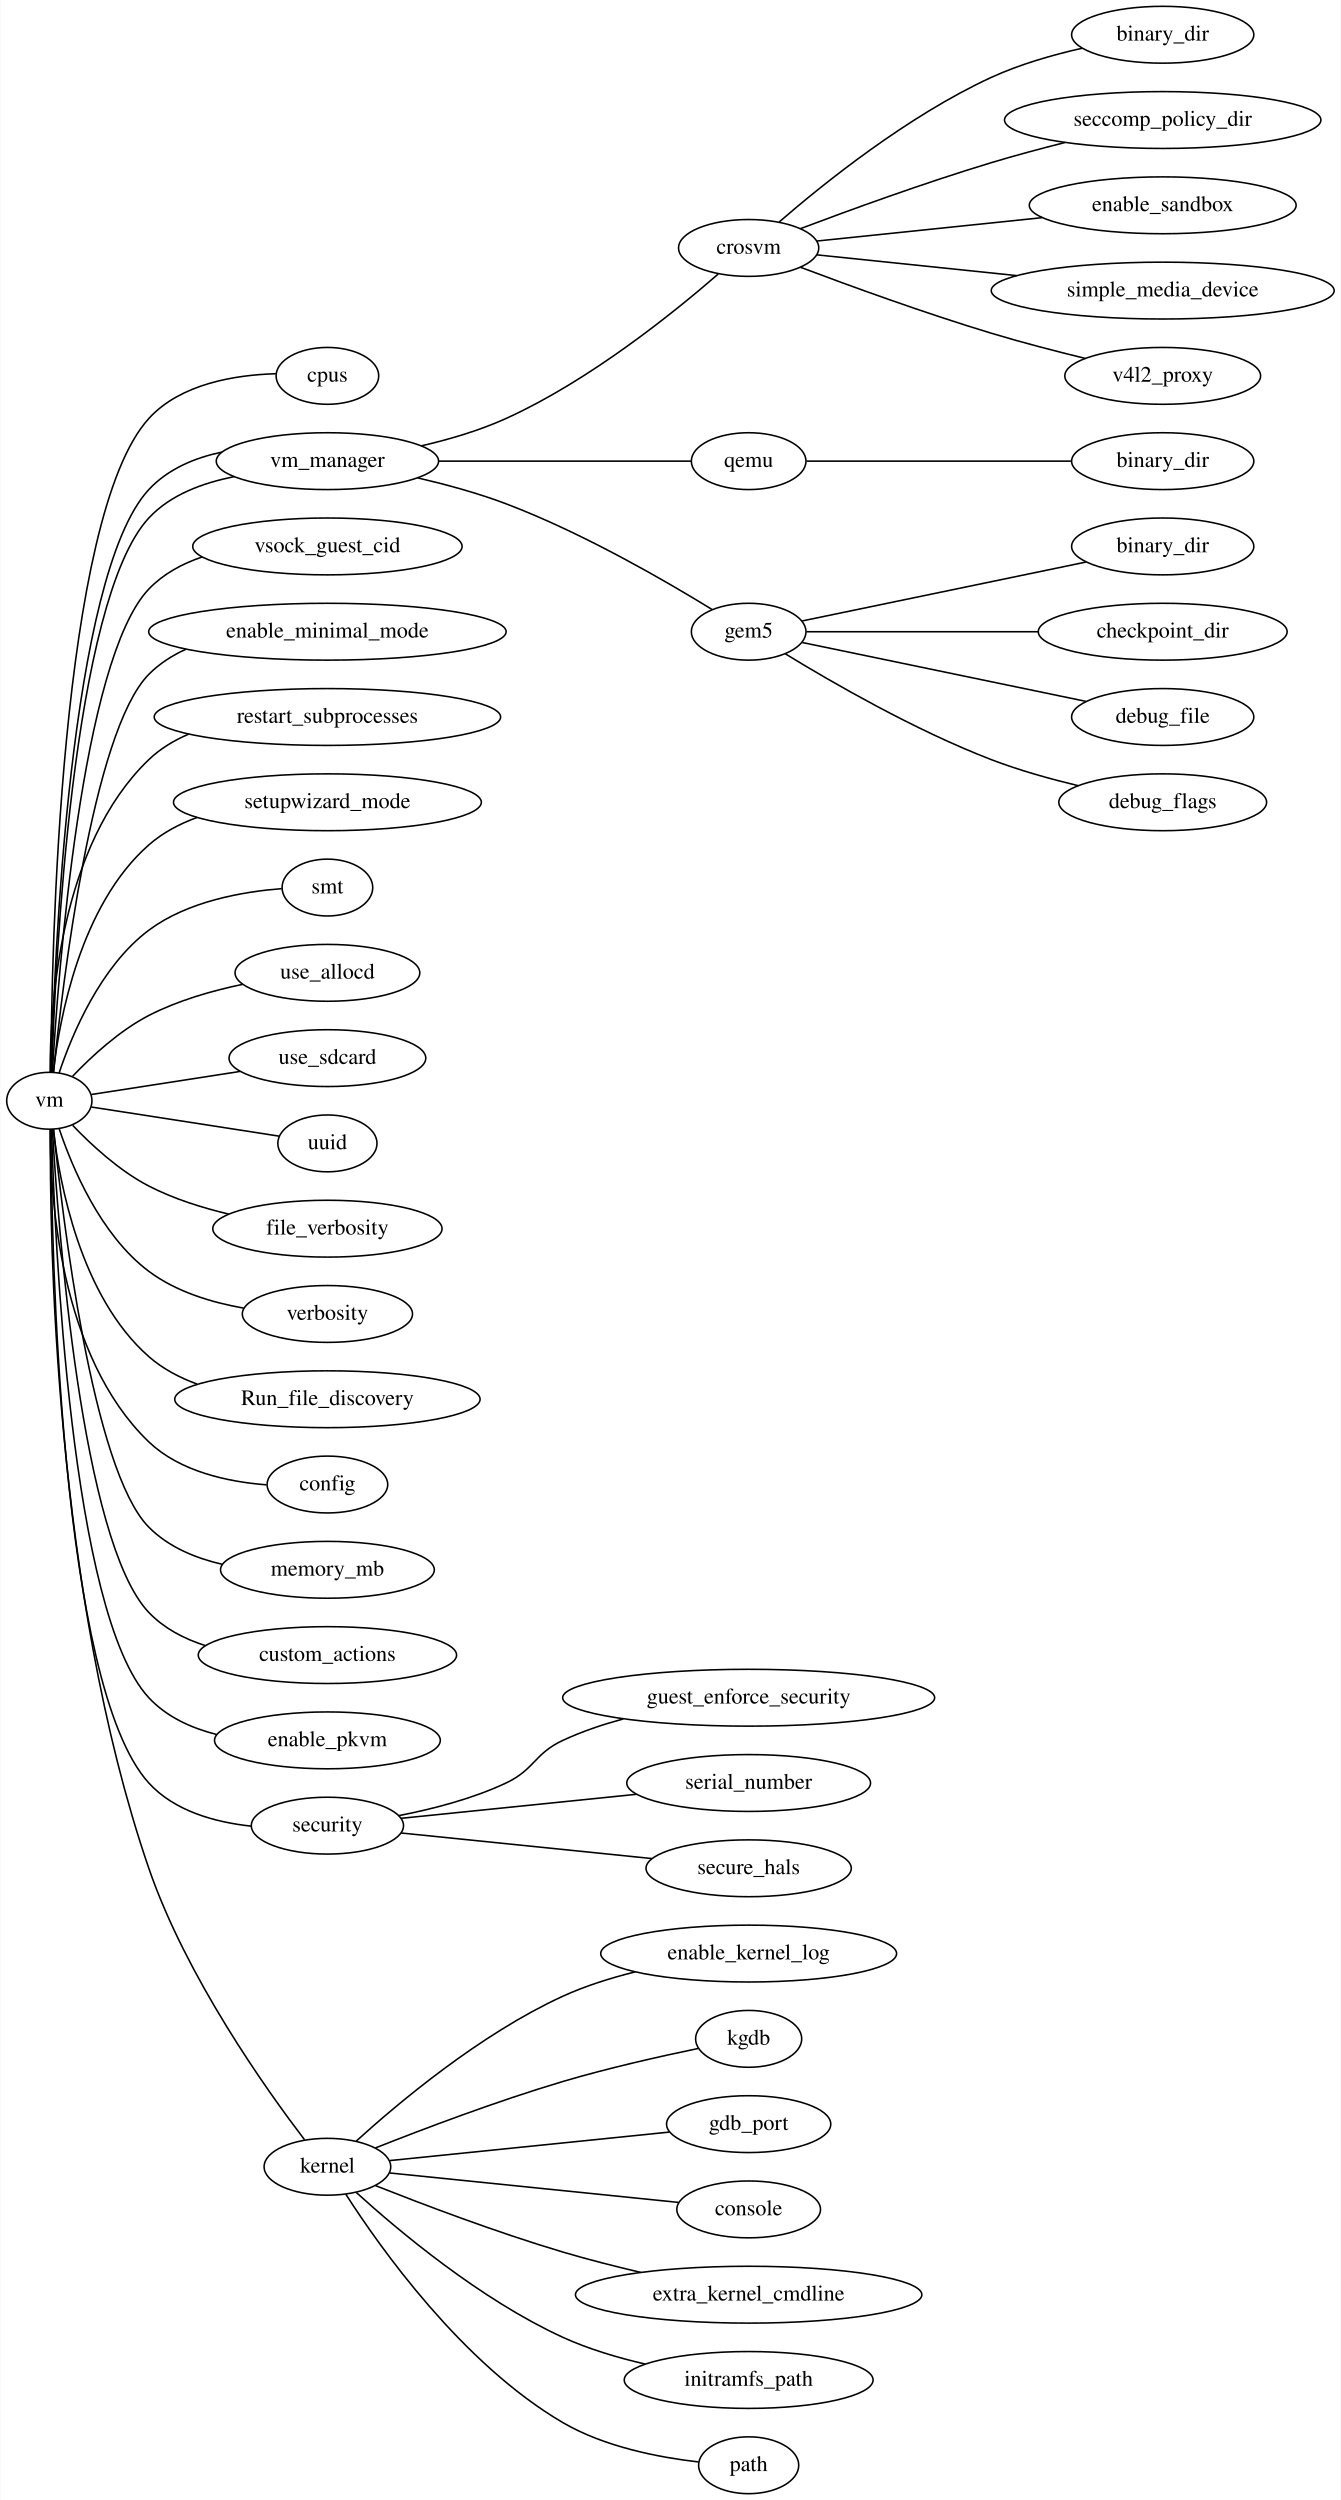
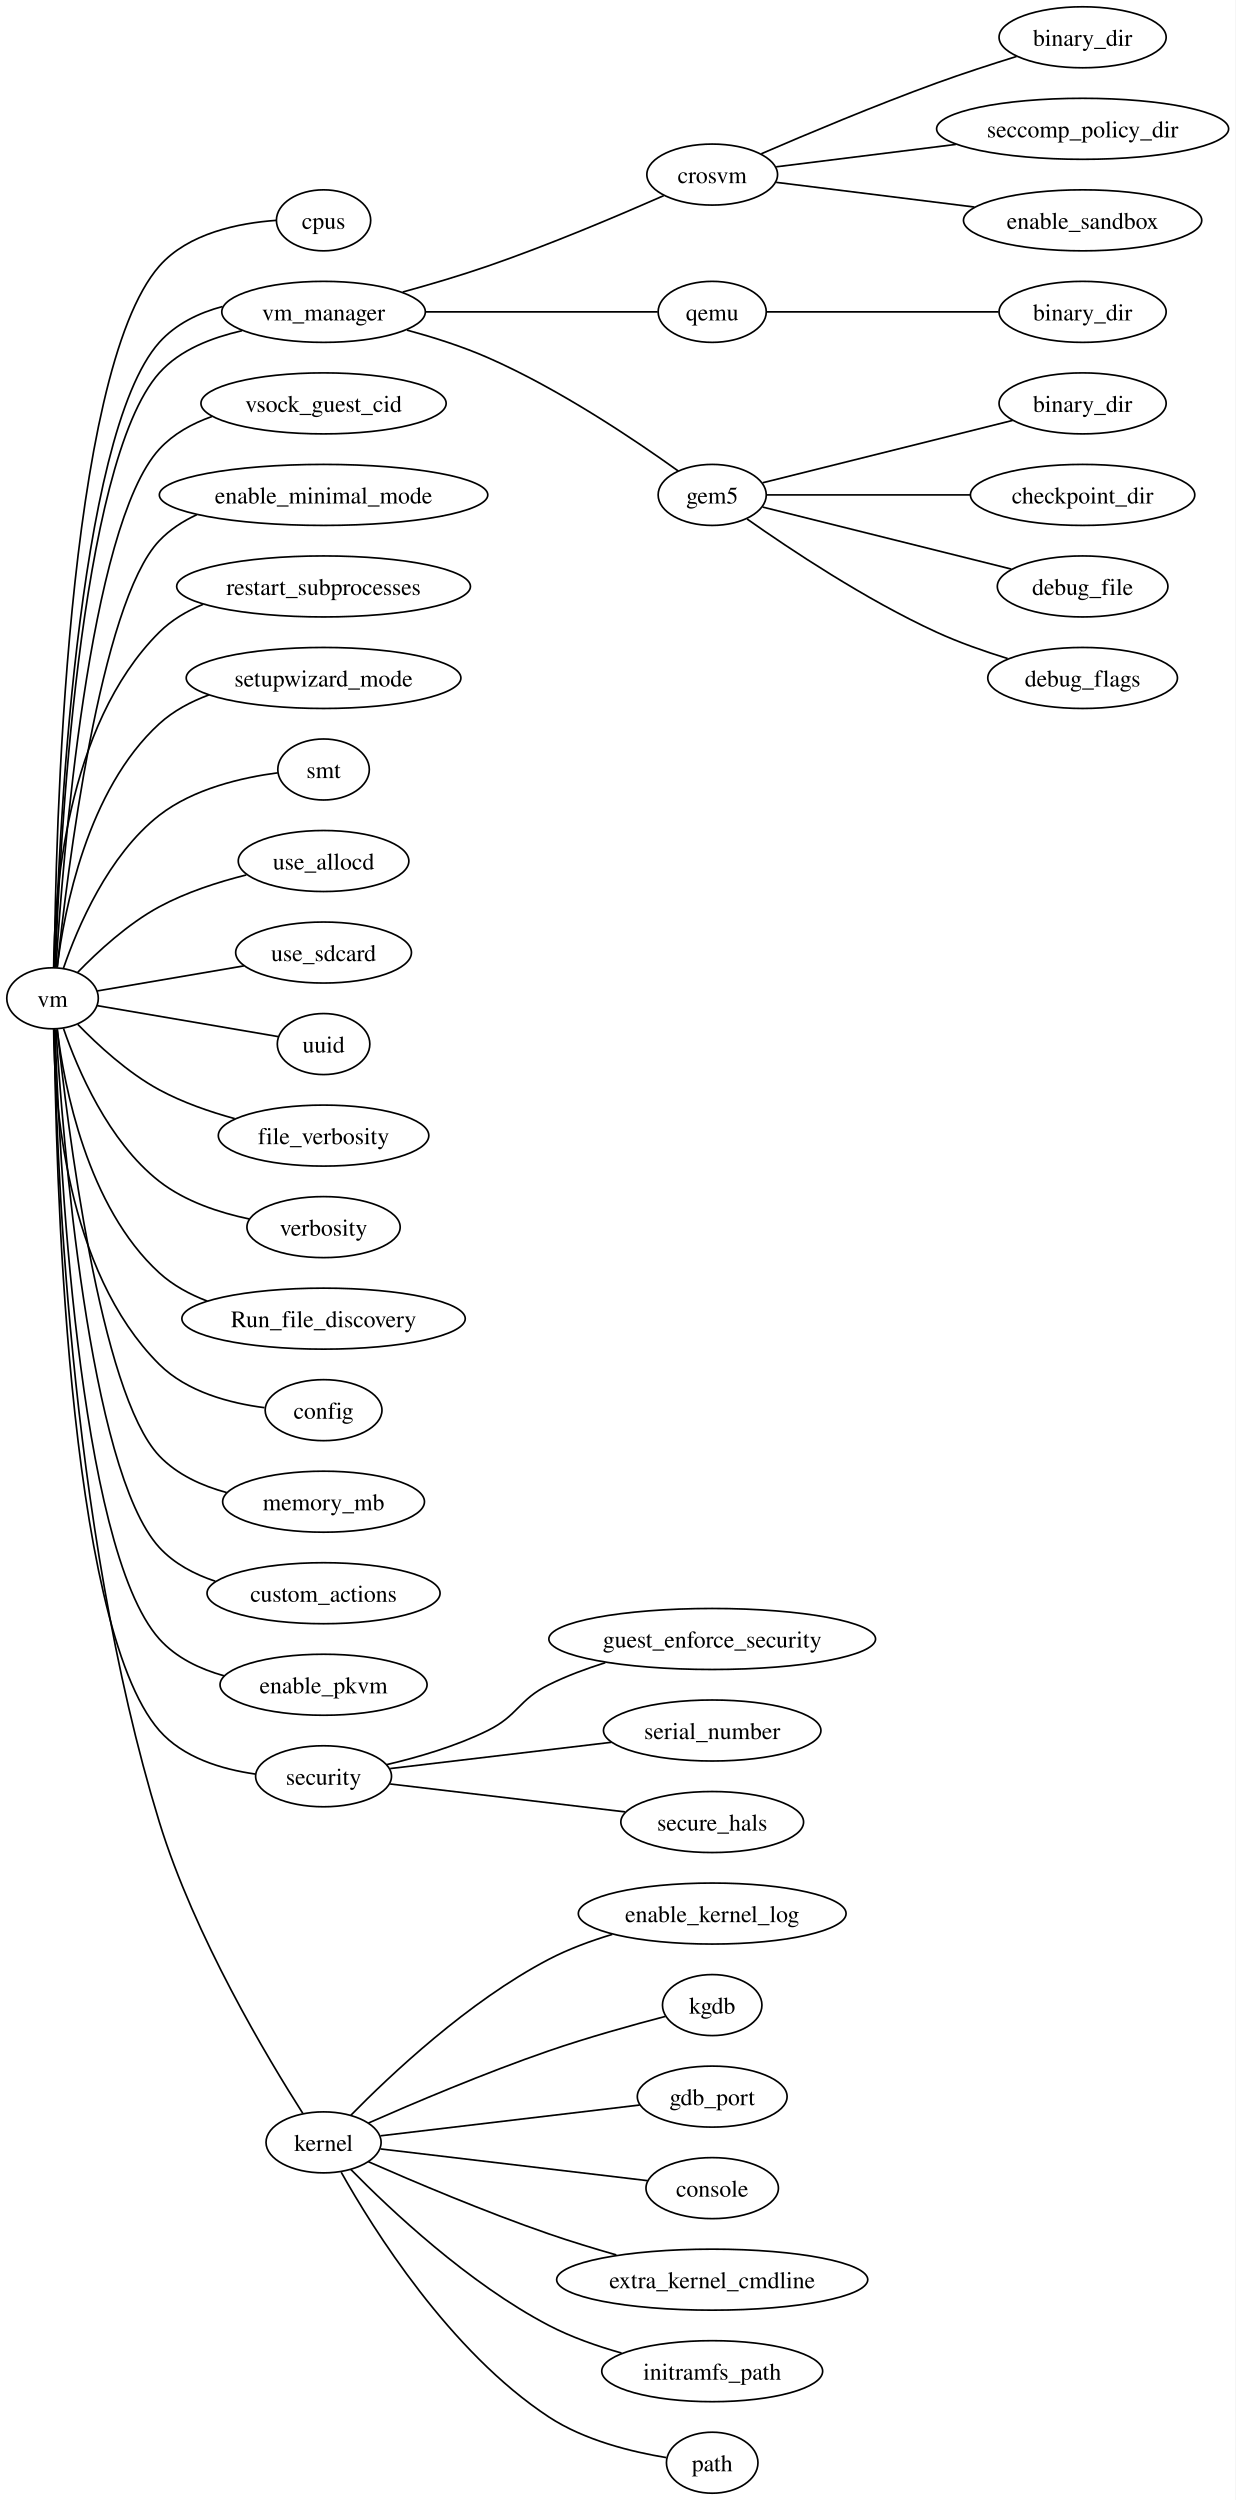
- <svg xmlns="http://www.w3.org/2000/svg" width="849pt" height="1583pt" viewBox="0.00 0.00 848.54 1583.00">
-   <g id="graph0" class="graph" transform="scale(1 1) rotate(0) translate(4 1579)">
-     <polygon fill="white" stroke="transparent" points="-4,4 -4,-1579 844.54,-1579 844.54,4 -4,4" />
+ <svg xmlns="http://www.w3.org/2000/svg" width="729pt" height="1475pt" viewBox="0.00 0.00 729.00 1475.00">
+   <g id="graph0" class="graph" transform="scale(1 1) rotate(0) translate(4 1471)">
+     <polygon fill="white" stroke="none" points="-4,4 -4,-1471 724.89,-1471 724.89,4 -4,4" />
    <g id="node1" class="node">
      <ellipse fill="none" stroke="black" cx="27" cy="-882" rx="27" ry="18" />
-       <text text-anchor="middle" x="27" y="-878.3" font-family="Times,serif" font-size="14.00">vm</text>
+       <text xml:space="preserve" text-anchor="middle" x="27" y="-876.95" font-family="Times,serif" font-size="14.00">vm</text>
    </g>
    <g id="node2" class="node">
-       <ellipse fill="none" stroke="black" cx="203.09" cy="-1341" rx="32.49" ry="18" />
-       <text text-anchor="middle" x="203.09" y="-1337.3" font-family="Times,serif" font-size="14.00">cpus</text>
+       <ellipse fill="none" stroke="black" cx="186.9" cy="-1341" rx="27.81" ry="18" />
+       <text xml:space="preserve" text-anchor="middle" x="186.9" y="-1335.95" font-family="Times,serif" font-size="14.00">cpus</text>
    </g>
    <g id="edge1" class="edge">
-       <path fill="none" stroke="black" d="M28,-900.04C28.36,-973.87 33.51,-1251.95 90,-1314 110.14,-1336.13 144.99,-1341.62 170.49,-1342.36" />
+       <path fill="none" stroke="black" d="M28.07,-900.49C28.71,-974.83 34.83,-1251.03 90,-1314 107.1,-1333.52 137.08,-1339.43 158.99,-1340.98" />
    </g>
    <g id="node3" class="node">
-       <ellipse fill="none" stroke="black" cx="203.09" cy="-1287" rx="70.39" ry="18" />
-       <text text-anchor="middle" x="203.09" y="-1283.3" font-family="Times,serif" font-size="14.00">vm_manager</text>
+       <ellipse fill="none" stroke="black" cx="186.9" cy="-1287" rx="60.05" ry="18" />
+       <text xml:space="preserve" text-anchor="middle" x="186.9" y="-1281.95" font-family="Times,serif" font-size="14.00">vm_manager</text>
    </g>
    <g id="edge2" class="edge">
-       <path fill="none" stroke="black" d="M28.52,-900.28C30.69,-967.6 41.35,-1198.62 90,-1251 103.83,-1265.89 124.31,-1273.21 144,-1277.19" />
+       <path fill="none" stroke="black" d="M28.6,-900.21C31.01,-967.31 42.35,-1197.7 90,-1251 102.33,-1264.8 121.11,-1271.78 138.79,-1275.89" />
    </g>
    <g id="edge18" class="edge">
-       <path fill="none" stroke="black" d="M28.32,-900.03C29.99,-969.27 39.65,-1214.79 90,-1269 102.06,-1281.98 119.17,-1289.21 136.41,-1292.75" />
+       <path fill="none" stroke="black" d="M28.39,-900.45C30.31,-970.12 40.8,-1213.97 90,-1269 99.68,-1279.83 113.34,-1286.46 127.31,-1290.16" />
    </g>
    <g id="node4" class="node">
-       <ellipse fill="none" stroke="black" cx="203.09" cy="-1233" rx="85.29" ry="18" />
-       <text text-anchor="middle" x="203.09" y="-1229.3" font-family="Times,serif" font-size="14.00">vsock_guest_cid</text>
+       <ellipse fill="none" stroke="black" cx="186.9" cy="-1233" rx="72.34" ry="18" />
+       <text xml:space="preserve" text-anchor="middle" x="186.9" y="-1227.95" font-family="Times,serif" font-size="14.00">vsock_guest_cid</text>
    </g>
    <g id="edge3" class="edge">
-       <path fill="none" stroke="black" d="M28.94,-899.98C32.52,-961.35 47.31,-1161.24 90,-1206 99.19,-1215.63 111.16,-1222.08 123.86,-1226.35" />
+       <path fill="none" stroke="black" d="M29.03,-900.35C32.86,-962.02 48.27,-1160.54 90,-1206 98.31,-1215.05 109.38,-1221.15 121.05,-1225.25" />
    </g>
    <g id="node5" class="node">
-       <ellipse fill="none" stroke="black" cx="203.09" cy="-1179" rx="113.18" ry="18" />
-       <text text-anchor="middle" x="203.09" y="-1175.3" font-family="Times,serif" font-size="14.00">enable_minimal_mode</text>
+       <ellipse fill="none" stroke="black" cx="186.9" cy="-1179" rx="96.9" ry="18" />
+       <text xml:space="preserve" text-anchor="middle" x="186.9" y="-1173.95" font-family="Times,serif" font-size="14.00">enable_minimal_mode</text>
    </g>
    <g id="edge4" class="edge">
-       <path fill="none" stroke="black" d="M29.69,-899.97C35.16,-954.38 54.14,-1115.76 90,-1152 96.69,-1158.76 104.75,-1163.94 113.45,-1167.89" />
+       <path fill="none" stroke="black" d="M29.79,-900.3C35.49,-954.9 54.92,-1115.17 90,-1152 96.2,-1158.51 103.84,-1163.49 112.08,-1167.3" />
    </g>
    <g id="node6" class="node">
-       <ellipse fill="none" stroke="black" cx="203.09" cy="-1125" rx="109.68" ry="18" />
-       <text text-anchor="middle" x="203.09" y="-1121.3" font-family="Times,serif" font-size="14.00">restart_subprocesses</text>
+       <ellipse fill="none" stroke="black" cx="186.9" cy="-1125" rx="86.67" ry="18" />
+       <text xml:space="preserve" text-anchor="middle" x="186.9" y="-1119.95" font-family="Times,serif" font-size="14.00">restart_subprocesses</text>
    </g>
    <g id="edge5" class="edge">
-       <path fill="none" stroke="black" d="M27.51,-900.12C27.44,-941.54 33.37,-1043.76 90,-1098 97.23,-1104.92 105.91,-1110.17 115.2,-1114.14" />
+       <path fill="none" stroke="black" d="M27.66,-900.28C27.92,-941.58 34.55,-1042.83 90,-1098 97.23,-1105.2 106.23,-1110.51 115.79,-1114.43" />
    </g>
    <g id="node7" class="node">
-       <ellipse fill="none" stroke="black" cx="203.09" cy="-1071" rx="97.48" ry="18" />
-       <text text-anchor="middle" x="203.09" y="-1067.3" font-family="Times,serif" font-size="14.00">setupwizard_mode</text>
+       <ellipse fill="none" stroke="black" cx="186.9" cy="-1071" rx="81.04" ry="18" />
+       <text xml:space="preserve" text-anchor="middle" x="186.9" y="-1065.95" font-family="Times,serif" font-size="14.00">setupwizard_mode</text>
    </g>
    <g id="edge6" class="edge">
-       <path fill="none" stroke="black" d="M29.54,-900.16C33.41,-933.79 46.56,-1005.84 90,-1044 98.8,-1051.73 109.43,-1057.33 120.59,-1061.39" />
+       <path fill="none" stroke="black" d="M29.71,-900.27C33.84,-933.76 47.41,-1005.12 90,-1044 98.3,-1051.58 108.57,-1057.05 119.28,-1061" />
    </g>
    <g id="node8" class="node">
-       <ellipse fill="none" stroke="black" cx="203.09" cy="-1017" rx="28.7" ry="18" />
-       <text text-anchor="middle" x="203.09" y="-1013.3" font-family="Times,serif" font-size="14.00">smt</text>
+       <ellipse fill="none" stroke="black" cx="186.9" cy="-1017" rx="27" ry="18" />
+       <text xml:space="preserve" text-anchor="middle" x="186.9" y="-1011.95" font-family="Times,serif" font-size="14.00">smt</text>
    </g>
    <g id="edge7" class="edge">
-       <path fill="none" stroke="black" d="M33.18,-899.54C41.26,-923.72 59.2,-966.92 90,-990 114.51,-1008.36 149.76,-1014.42 174.16,-1016.32" />
+       <path fill="none" stroke="black" d="M33.45,-899.79C41.73,-923.85 59.82,-966.48 90,-990 110.19,-1005.74 139.09,-1012.3 159.88,-1015.04" />
    </g>
    <g id="node9" class="node">
-       <ellipse fill="none" stroke="black" cx="203.09" cy="-963" rx="58.49" ry="18" />
-       <text text-anchor="middle" x="203.09" y="-959.3" font-family="Times,serif" font-size="14.00">use_allocd</text>
+       <ellipse fill="none" stroke="black" cx="186.9" cy="-963" rx="50.33" ry="18" />
+       <text xml:space="preserve" text-anchor="middle" x="186.9" y="-957.95" font-family="Times,serif" font-size="14.00">use_allocd</text>
    </g>
    <g id="edge8" class="edge">
-       <path fill="none" stroke="black" d="M41.77,-897.55C53.44,-909.78 71.23,-926.31 90,-936 108.32,-945.46 130.04,-951.67 149.47,-955.73" />
+       <path fill="none" stroke="black" d="M41.87,-897.36C53.6,-909.48 71.41,-925.96 90,-936 105.83,-944.55 124.62,-950.61 141.36,-954.79" />
    </g>
    <g id="node10" class="node">
-       <ellipse fill="none" stroke="black" cx="203.09" cy="-909" rx="62.29" ry="18" />
-       <text text-anchor="middle" x="203.09" y="-905.3" font-family="Times,serif" font-size="14.00">use_sdcard</text>
+       <ellipse fill="none" stroke="black" cx="186.9" cy="-909" rx="51.86" ry="18" />
+       <text xml:space="preserve" text-anchor="middle" x="186.9" y="-903.95" font-family="Times,serif" font-size="14.00">use_sdcard</text>
    </g>
    <g id="edge9" class="edge">
-       <path fill="none" stroke="black" d="M53.69,-885.98C78.37,-889.81 116.46,-895.72 147.86,-900.59" />
+       <path fill="none" stroke="black" d="M53.37,-886.34C76.65,-890.32 111.69,-896.31 139.89,-901.13" />
    </g>
    <g id="node11" class="node">
-       <ellipse fill="none" stroke="black" cx="203.09" cy="-855" rx="31.4" ry="18" />
-       <text text-anchor="middle" x="203.09" y="-851.3" font-family="Times,serif" font-size="14.00">uuid</text>
+       <ellipse fill="none" stroke="black" cx="186.9" cy="-855" rx="27.3" ry="18" />
+       <text xml:space="preserve" text-anchor="middle" x="186.9" y="-849.95" font-family="Times,serif" font-size="14.00">uuid</text>
    </g>
    <g id="edge10" class="edge">
-       <path fill="none" stroke="black" d="M53.69,-878.02C85.47,-873.09 139.45,-864.72 172.8,-859.54" />
+       <path fill="none" stroke="black" d="M53.37,-877.66C82.66,-872.65 130.58,-864.46 160.07,-859.42" />
    </g>
    <g id="node12" class="node">
-       <ellipse fill="none" stroke="black" cx="203.09" cy="-801" rx="72.59" ry="18" />
-       <text text-anchor="middle" x="203.09" y="-797.3" font-family="Times,serif" font-size="14.00">file_verbosity</text>
+       <ellipse fill="none" stroke="black" cx="186.9" cy="-801" rx="62.1" ry="18" />
+       <text xml:space="preserve" text-anchor="middle" x="186.9" y="-795.95" font-family="Times,serif" font-size="14.00">file_verbosity</text>
    </g>
    <g id="edge11" class="edge">
-       <path fill="none" stroke="black" d="M41.77,-866.45C53.44,-854.22 71.23,-837.69 90,-828 105.56,-819.97 123.58,-814.27 140.56,-810.25" />
+       <path fill="none" stroke="black" d="M41.87,-866.64C53.6,-854.52 71.41,-838.04 90,-828 103.7,-820.6 119.61,-815.06 134.5,-811" />
    </g>
    <g id="node13" class="node">
-       <ellipse fill="none" stroke="black" cx="203.09" cy="-747" rx="53.89" ry="18" />
-       <text text-anchor="middle" x="203.09" y="-743.3" font-family="Times,serif" font-size="14.00">verbosity</text>
+       <ellipse fill="none" stroke="black" cx="186.9" cy="-747" rx="45.21" ry="18" />
+       <text xml:space="preserve" text-anchor="middle" x="186.9" y="-741.95" font-family="Times,serif" font-size="14.00">verbosity</text>
    </g>
    <g id="edge12" class="edge">
-       <path fill="none" stroke="black" d="M33.18,-864.46C41.26,-840.28 59.2,-797.08 90,-774 107.22,-761.1 129.74,-754.27 150.08,-750.69" />
+       <path fill="none" stroke="black" d="M33.45,-864.21C41.73,-840.15 59.82,-797.52 90,-774 105.14,-762.2 125.18,-755.55 143.03,-751.81" />
    </g>
    <g id="node14" class="node">
-       <ellipse fill="none" stroke="black" cx="203.09" cy="-693" rx="96.68" ry="18" />
-       <text text-anchor="middle" x="203.09" y="-689.3" font-family="Times,serif" font-size="14.00">Run_file_discovery</text>
+       <ellipse fill="none" stroke="black" cx="186.9" cy="-693" rx="83.6" ry="18" />
+       <text xml:space="preserve" text-anchor="middle" x="186.9" y="-687.95" font-family="Times,serif" font-size="14.00">Run_file_discovery</text>
    </g>
    <g id="edge13" class="edge">
-       <path fill="none" stroke="black" d="M29.54,-863.84C33.41,-830.21 46.56,-758.16 90,-720 98.8,-712.27 109.43,-706.67 120.59,-702.61" />
+       <path fill="none" stroke="black" d="M29.71,-863.73C33.84,-830.24 47.41,-758.88 90,-720 98.05,-712.65 107.94,-707.29 118.29,-703.37" />
    </g>
    <g id="node15" class="node">
-       <ellipse fill="none" stroke="black" cx="203.09" cy="-639" rx="38.19" ry="18" />
-       <text text-anchor="middle" x="203.09" y="-635.3" font-family="Times,serif" font-size="14.00">config</text>
+       <ellipse fill="none" stroke="black" cx="186.9" cy="-639" rx="34.46" ry="18" />
+       <text xml:space="preserve" text-anchor="middle" x="186.9" y="-633.95" font-family="Times,serif" font-size="14.00">config</text>
    </g>
    <g id="edge14" class="edge">
-       <path fill="none" stroke="black" d="M27.51,-863.88C27.44,-822.46 33.37,-720.24 90,-666 109.73,-647.1 140.29,-640.68 164.52,-638.8" />
+       <path fill="none" stroke="black" d="M27.66,-863.72C27.92,-822.42 34.55,-721.17 90,-666 106.31,-649.77 131.56,-643.12 152.05,-640.47" />
    </g>
    <g id="node16" class="node">
-       <ellipse fill="none" stroke="black" cx="203.09" cy="-585" rx="67.69" ry="18" />
-       <text text-anchor="middle" x="203.09" y="-581.3" font-family="Times,serif" font-size="14.00">memory_mb</text>
+       <ellipse fill="none" stroke="black" cx="186.9" cy="-585" rx="59.54" ry="18" />
+       <text xml:space="preserve" text-anchor="middle" x="186.9" y="-579.95" font-family="Times,serif" font-size="14.00">memory_mb</text>
    </g>
    <g id="edge15" class="edge">
-       <path fill="none" stroke="black" d="M29.69,-864.03C35.16,-809.62 54.14,-648.24 90,-612 102.39,-599.48 119.51,-592.37 136.64,-588.44" />
+       <path fill="none" stroke="black" d="M29.79,-863.7C35.49,-809.1 54.92,-648.83 90,-612 100.5,-600.98 115.11,-594.34 129.77,-590.38" />
    </g>
    <g id="node17" class="node">
-       <ellipse fill="none" stroke="black" cx="203.09" cy="-531" rx="81.79" ry="18" />
-       <text text-anchor="middle" x="203.09" y="-527.3" font-family="Times,serif" font-size="14.00">custom_actions</text>
+       <ellipse fill="none" stroke="black" cx="186.9" cy="-531" rx="68.75" ry="18" />
+       <text xml:space="preserve" text-anchor="middle" x="186.9" y="-525.95" font-family="Times,serif" font-size="14.00">custom_actions</text>
    </g>
    <g id="edge16" class="edge">
-       <path fill="none" stroke="black" d="M28.94,-864.02C32.52,-802.65 47.31,-602.76 90,-558 99.6,-547.93 112.25,-541.34 125.59,-537.08" />
+       <path fill="none" stroke="black" d="M29.03,-863.65C32.86,-801.98 48.27,-603.46 90,-558 98.77,-548.44 110.64,-542.17 123.03,-538.07" />
    </g>
    <g id="node18" class="node">
-       <ellipse fill="none" stroke="black" cx="203.09" cy="-477" rx="71.49" ry="18" />
-       <text text-anchor="middle" x="203.09" y="-473.3" font-family="Times,serif" font-size="14.00">enable_pkvm</text>
+       <ellipse fill="none" stroke="black" cx="186.9" cy="-477" rx="61.08" ry="18" />
+       <text xml:space="preserve" text-anchor="middle" x="186.9" y="-471.95" font-family="Times,serif" font-size="14.00">enable_pkvm</text>
    </g>
    <g id="edge17" class="edge">
-       <path fill="none" stroke="black" d="M28.41,-863.94C30.3,-796.05 40.44,-557.36 90,-504 101.24,-491.9 116.87,-484.79 132.91,-480.72" />
+       <path fill="none" stroke="black" d="M28.48,-863.53C30.65,-795.24 41.58,-558.17 90,-504 99.91,-492.91 113.99,-486.22 128.31,-482.23" />
+     </g>
+     <g id="node30" class="node">
+       <ellipse fill="none" stroke="black" cx="186.9" cy="-423" rx="40.09" ry="18" />
+       <text xml:space="preserve" text-anchor="middle" x="186.9" y="-417.95" font-family="Times,serif" font-size="14.00">security</text>
+     </g>
+     <g id="edge30" class="edge">
+       <path fill="none" stroke="black" d="M28.07,-863.51C28.71,-789.17 34.83,-512.97 90,-450 104.02,-434 126.71,-427.14 146.5,-424.33" />
+     </g>
+     <g id="node34" class="node">
+       <ellipse fill="none" stroke="black" cx="186.9" cy="-207" rx="33.95" ry="18" />
+       <text xml:space="preserve" text-anchor="middle" x="186.9" y="-201.95" font-family="Times,serif" font-size="14.00">kernel</text>
+     </g>
+     <g id="edge34" class="edge">
+       <path fill="none" stroke="black" d="M28.1,-863.88C28.93,-798.96 35.77,-572.43 90,-396 110.7,-328.65 154.1,-256.3 174.65,-224.12" />
+     </g>
+     <g id="node22" class="node">
+       <ellipse fill="none" stroke="black" cx="416.2" cy="-1368" rx="38.56" ry="18" />
+       <text xml:space="preserve" text-anchor="middle" x="416.2" y="-1362.95" font-family="Times,serif" font-size="14.00">crosvm</text>
+     </g>
+     <g id="edge19" class="edge">
+       <path fill="none" stroke="black" d="M233.61,-1298.71C249.61,-1303.11 267.62,-1308.42 283.8,-1314 320.29,-1326.59 361.27,-1343.97 387.61,-1355.57" />
+     </g>
+     <g id="node25" class="node">
+       <ellipse fill="none" stroke="black" cx="416.2" cy="-1287" rx="31.9" ry="18" />
+       <text xml:space="preserve" text-anchor="middle" x="416.2" y="-1281.95" font-family="Times,serif" font-size="14.00">qemu</text>
+     </g>
+     <g id="edge23" class="edge">
+       <path fill="none" stroke="black" d="M247.32,-1287C291.12,-1287 348.96,-1287 384.05,-1287" />
+     </g>
+     <g id="node26" class="node">
+       <ellipse fill="none" stroke="black" cx="416.2" cy="-1179" rx="31.9" ry="18" />
+       <text xml:space="preserve" text-anchor="middle" x="416.2" y="-1173.95" font-family="Times,serif" font-size="14.00">gem5</text>
+     </g>
+     <g id="edge25" class="edge">
+       <path fill="none" stroke="black" d="M236.13,-1276.23C251.67,-1272.02 268.76,-1266.6 283.8,-1260 326.26,-1241.37 371.34,-1210.93 396.1,-1193.15" />
+     </g>
+     <g id="node19" class="node">
+       <ellipse fill="none" stroke="black" cx="634.74" cy="-1449" rx="49.3" ry="18" />
+       <text xml:space="preserve" text-anchor="middle" x="634.74" y="-1443.95" font-family="Times,serif" font-size="14.00">binary_dir</text>
+     </g>
+     <g id="node20" class="node">
+       <ellipse fill="none" stroke="black" cx="634.74" cy="-1287" rx="49.3" ry="18" />
+       <text xml:space="preserve" text-anchor="middle" x="634.74" y="-1281.95" font-family="Times,serif" font-size="14.00">binary_dir</text>
+     </g>
+     <g id="node21" class="node">
+       <ellipse fill="none" stroke="black" cx="634.74" cy="-1233" rx="49.3" ry="18" />
+       <text xml:space="preserve" text-anchor="middle" x="634.74" y="-1227.95" font-family="Times,serif" font-size="14.00">binary_dir</text>
+     </g>
+     <g id="edge20" class="edge">
+       <path fill="none" stroke="black" d="M445.13,-1380.27C471.55,-1391.68 512.43,-1408.86 548.59,-1422 563.89,-1427.56 580.97,-1433.1 595.79,-1437.7" />
+     </g>
+     <g id="node23" class="node">
+       <ellipse fill="none" stroke="black" cx="634.74" cy="-1395" rx="86.15" ry="18" />
+       <text xml:space="preserve" text-anchor="middle" x="634.74" y="-1389.95" font-family="Times,serif" font-size="14.00">seccomp_policy_dir</text>
+     </g>
+     <g id="edge21" class="edge">
+       <path fill="none" stroke="black" d="M453.93,-1372.58C482.89,-1376.19 524.21,-1381.34 559.94,-1385.8" />
+     </g>
+     <g id="node24" class="node">
+       <ellipse fill="none" stroke="black" cx="634.74" cy="-1341" rx="70.29" ry="18" />
+       <text xml:space="preserve" text-anchor="middle" x="634.74" y="-1335.95" font-family="Times,serif" font-size="14.00">enable_sandbox</text>
+     </g>
+     <g id="edge22" class="edge">
+       <path fill="none" stroke="black" d="M453.93,-1363.42C485.91,-1359.43 532.95,-1353.57 570.9,-1348.84" />
+     </g>
+     <g id="edge24" class="edge">
+       <path fill="none" stroke="black" d="M448.22,-1287C484.01,-1287 543.28,-1287 585.19,-1287" />
+     </g>
+     <g id="edge26" class="edge">
+       <path fill="none" stroke="black" d="M445.95,-1186.17C483.8,-1195.61 550.55,-1212.25 593.43,-1222.95" />
+     </g>
+     <g id="node27" class="node">
+       <ellipse fill="none" stroke="black" cx="634.74" cy="-1179" rx="66.19" ry="18" />
+       <text xml:space="preserve" text-anchor="middle" x="634.74" y="-1173.95" font-family="Times,serif" font-size="14.00">checkpoint_dir</text>
+     </g>
+     <g id="edge27" class="edge">
+       <path fill="none" stroke="black" d="M448.22,-1179C479.45,-1179 528.56,-1179 568.4,-1179" />
+     </g>
+     <g id="node28" class="node">
+       <ellipse fill="none" stroke="black" cx="634.74" cy="-1125" rx="50.33" ry="18" />
+       <text xml:space="preserve" text-anchor="middle" x="634.74" y="-1119.95" font-family="Times,serif" font-size="14.00">debug_file</text>
+     </g>
+     <g id="edge28" class="edge">
+       <path fill="none" stroke="black" d="M445.95,-1171.83C483.57,-1162.45 549.74,-1145.95 592.64,-1135.25" />
+     </g>
+     <g id="node29" class="node">
+       <ellipse fill="none" stroke="black" cx="634.74" cy="-1071" rx="55.96" ry="18" />
+       <text xml:space="preserve" text-anchor="middle" x="634.74" y="-1065.95" font-family="Times,serif" font-size="14.00">debug_flags</text>
+     </g>
+     <g id="edge29" class="edge">
+       <path fill="none" stroke="black" d="M436.82,-1164.76C461.78,-1147.17 506.69,-1117.2 548.59,-1098 561.84,-1091.93 576.84,-1086.67 590.52,-1082.46" />
+     </g>
+     <g id="node31" class="node">
+       <ellipse fill="none" stroke="black" cx="416.2" cy="-504" rx="96.39" ry="18" />
+       <text xml:space="preserve" text-anchor="middle" x="416.2" y="-498.95" font-family="Times,serif" font-size="14.00">guest_enforce_security</text>
+     </g>
+     <g id="edge31" class="edge">
+       <path fill="none" stroke="black" d="M224.13,-429.87C242.59,-434.19 265.04,-440.73 283.8,-450 301.73,-458.86 301.88,-468.13 319.8,-477 330.22,-482.15 341.77,-486.47 353.14,-490.02" />
    </g>
    <g id="node32" class="node">
-       <ellipse fill="none" stroke="black" cx="203.09" cy="-423" rx="48.19" ry="18" />
-       <text text-anchor="middle" x="203.09" y="-419.3" font-family="Times,serif" font-size="14.00">security</text>
+       <ellipse fill="none" stroke="black" cx="416.2" cy="-450" rx="64.15" ry="18" />
+       <text xml:space="preserve" text-anchor="middle" x="416.2" y="-444.95" font-family="Times,serif" font-size="14.00">serial_number</text>
    </g>
    <g id="edge32" class="edge">
-       <path fill="none" stroke="black" d="M28,-863.96C28.36,-790.13 33.51,-512.05 90,-450 106.24,-432.16 132.02,-425.14 154.77,-422.69" />
+       <path fill="none" stroke="black" d="M226.2,-427.55C261.88,-431.79 315.59,-438.17 356.64,-443.04" />
+     </g>
+     <g id="node33" class="node">
+       <ellipse fill="none" stroke="black" cx="416.2" cy="-396" rx="53.91" ry="18" />
+       <text xml:space="preserve" text-anchor="middle" x="416.2" y="-390.95" font-family="Times,serif" font-size="14.00">secure_hals</text>
+     </g>
+     <g id="edge33" class="edge">
+       <path fill="none" stroke="black" d="M226.2,-418.45C264.28,-413.93 322.91,-406.96 364.76,-401.99" />
+     </g>
+     <g id="node35" class="node">
+       <ellipse fill="none" stroke="black" cx="416.2" cy="-342" rx="78.99" ry="18" />
+       <text xml:space="preserve" text-anchor="middle" x="416.2" y="-336.95" font-family="Times,serif" font-size="14.00">enable_kernel_log</text>
+     </g>
+     <g id="edge35" class="edge">
+       <path fill="none" stroke="black" d="M203,-223C226.04,-246.49 272.31,-290.22 319.8,-315 331.4,-321.05 344.52,-325.89 357.23,-329.7" />
    </g>
    <g id="node36" class="node">
-       <ellipse fill="none" stroke="black" cx="203.09" cy="-207" rx="40.09" ry="18" />
-       <text text-anchor="middle" x="203.09" y="-203.3" font-family="Times,serif" font-size="14.00">kernel</text>
+       <ellipse fill="none" stroke="black" cx="416.2" cy="-288" rx="29.34" ry="18" />
+       <text xml:space="preserve" text-anchor="middle" x="416.2" y="-282.95" font-family="Times,serif" font-size="14.00">kgdb</text>
    </g>
    <g id="edge36" class="edge">
-       <path fill="none" stroke="black" d="M27.7,-863.75C27.17,-798.39 30,-570.55 90,-396 113.69,-327.09 164.42,-255.8 188.66,-224.04" />
-     </g>
-     <g id="node22" class="node">
-       <ellipse fill="none" stroke="black" cx="469.82" cy="-1422" rx="44.39" ry="18" />
-       <text text-anchor="middle" x="469.82" y="-1418.3" font-family="Times,serif" font-size="14.00">crosvm</text>
-     </g>
-     <g id="edge19" class="edge">
-       <path fill="none" stroke="black" d="M262.51,-1296.67C280.22,-1300.76 299.41,-1306.39 316.18,-1314 369.39,-1338.15 423.23,-1381.73 450.52,-1405.48" />
-     </g>
-     <g id="node27" class="node">
-       <ellipse fill="none" stroke="black" cx="469.82" cy="-1287" rx="36.29" ry="18" />
-       <text text-anchor="middle" x="469.82" y="-1283.3" font-family="Times,serif" font-size="14.00">qemu</text>
-     </g>
-     <g id="edge25" class="edge">
-       <path fill="none" stroke="black" d="M273.3,-1287C324.62,-1287 392.49,-1287 433.28,-1287" />
-     </g>
-     <g id="node28" class="node">
-       <ellipse fill="none" stroke="black" cx="469.82" cy="-1179" rx="36.29" ry="18" />
-       <text text-anchor="middle" x="469.82" y="-1175.3" font-family="Times,serif" font-size="14.00">gem5</text>
-     </g>
-     <g id="edge27" class="edge">
-       <path fill="none" stroke="black" d="M260.23,-1276.39C278.38,-1272.19 298.4,-1266.74 316.18,-1260 364.85,-1241.56 417.66,-1210.91 446.64,-1193.07" />
-     </g>
-     <g id="node19" class="node">
-       <ellipse fill="none" stroke="black" cx="732" cy="-1557" rx="57.69" ry="18" />
-       <text text-anchor="middle" x="732" y="-1553.3" font-family="Times,serif" font-size="14.00">binary_dir</text>
-     </g>
-     <g id="node20" class="node">
-       <ellipse fill="none" stroke="black" cx="732" cy="-1287" rx="57.69" ry="18" />
-       <text text-anchor="middle" x="732" y="-1283.3" font-family="Times,serif" font-size="14.00">binary_dir</text>
-     </g>
-     <g id="node21" class="node">
-       <ellipse fill="none" stroke="black" cx="732" cy="-1233" rx="57.69" ry="18" />
-       <text text-anchor="middle" x="732" y="-1229.3" font-family="Times,serif" font-size="14.00">binary_dir</text>
-     </g>
-     <g id="edge20" class="edge">
-       <path fill="none" stroke="black" d="M489.15,-1438.45C516.47,-1462.12 570.37,-1505.59 623.46,-1530 641.47,-1538.28 662.4,-1544.27 680.98,-1548.47" />
-     </g>
-     <g id="node23" class="node">
-       <ellipse fill="none" stroke="black" cx="732" cy="-1503" rx="100.18" ry="18" />
-       <text text-anchor="middle" x="732" y="-1499.3" font-family="Times,serif" font-size="14.00">seccomp_policy_dir</text>
-     </g>
-     <g id="edge21" class="edge">
-       <path fill="none" stroke="black" d="M502.69,-1434.26C533.37,-1445.83 581.21,-1463.25 623.46,-1476 638.48,-1480.53 654.83,-1484.91 670.15,-1488.78" />
-     </g>
-     <g id="node24" class="node">
-       <ellipse fill="none" stroke="black" cx="732" cy="-1449" rx="84.49" ry="18" />
-       <text text-anchor="middle" x="732" y="-1445.3" font-family="Times,serif" font-size="14.00">enable_sandbox</text>
-     </g>
-     <g id="edge22" class="edge">
-       <path fill="none" stroke="black" d="M512.91,-1426.37C551.38,-1430.36 609.19,-1436.36 655.62,-1441.18" />
-     </g>
-     <g id="node25" class="node">
-       <ellipse fill="none" stroke="black" cx="732" cy="-1395" rx="108.58" ry="18" />
-       <text text-anchor="middle" x="732" y="-1391.3" font-family="Times,serif" font-size="14.00">simple_media_device</text>
-     </g>
-     <g id="edge23" class="edge">
-       <path fill="none" stroke="black" d="M512.91,-1417.63C547.07,-1414.09 596.46,-1408.96 639.61,-1404.48" />
-     </g>
-     <g id="node26" class="node">
-       <ellipse fill="none" stroke="black" cx="732" cy="-1341" rx="61.99" ry="18" />
-       <text text-anchor="middle" x="732" y="-1337.3" font-family="Times,serif" font-size="14.00">v4l2_proxy</text>
-     </g>
-     <g id="edge24" class="edge">
-       <path fill="none" stroke="black" d="M502.69,-1409.74C533.37,-1398.17 581.21,-1380.75 623.46,-1368 642.81,-1362.16 664.38,-1356.57 683.09,-1352.01" />
-     </g>
-     <g id="edge26" class="edge">
-       <path fill="none" stroke="black" d="M506.45,-1287C549.59,-1287 622.81,-1287 673.87,-1287" />
-     </g>
-     <g id="edge28" class="edge">
-       <path fill="none" stroke="black" d="M503.77,-1185.84C549.17,-1195.26 631.23,-1212.29 683.33,-1223.11" />
-     </g>
-     <g id="node29" class="node">
-       <ellipse fill="none" stroke="black" cx="732" cy="-1179" rx="78.79" ry="18" />
-       <text text-anchor="middle" x="732" y="-1175.3" font-family="Times,serif" font-size="14.00">checkpoint_dir</text>
-     </g>
-     <g id="edge29" class="edge">
-       <path fill="none" stroke="black" d="M506.45,-1179C544.03,-1179 604.42,-1179 653.11,-1179" />
-     </g>
-     <g id="node30" class="node">
-       <ellipse fill="none" stroke="black" cx="732" cy="-1125" rx="57.69" ry="18" />
-       <text text-anchor="middle" x="732" y="-1121.3" font-family="Times,serif" font-size="14.00">debug_file</text>
-     </g>
-     <g id="edge30" class="edge">
-       <path fill="none" stroke="black" d="M503.77,-1172.16C549.17,-1162.74 631.23,-1145.71 683.33,-1134.89" />
-     </g>
-     <g id="node31" class="node">
-       <ellipse fill="none" stroke="black" cx="732" cy="-1071" rx="65.79" ry="18" />
-       <text text-anchor="middle" x="732" y="-1067.3" font-family="Times,serif" font-size="14.00">debug_flags</text>
-     </g>
-     <g id="edge31" class="edge">
-       <path fill="none" stroke="black" d="M493.02,-1165C522.03,-1147.24 574.87,-1116.67 623.46,-1098 640.98,-1091.27 660.75,-1085.75 678.52,-1081.49" />
-     </g>
-     <g id="node33" class="node">
-       <ellipse fill="none" stroke="black" cx="469.82" cy="-504" rx="117.78" ry="18" />
-       <text text-anchor="middle" x="469.82" y="-500.3" font-family="Times,serif" font-size="14.00">guest_enforce_security</text>
-     </g>
-     <g id="edge33" class="edge">
-       <path fill="none" stroke="black" d="M248.33,-429.36C269.54,-433.47 294.9,-439.98 316.18,-450 334.28,-458.52 334.05,-468.56 352.18,-477 364.15,-482.57 377.35,-487.03 390.45,-490.6" />
-     </g>
-     <g id="node34" class="node">
-       <ellipse fill="none" stroke="black" cx="469.82" cy="-450" rx="77.19" ry="18" />
-       <text text-anchor="middle" x="469.82" y="-446.3" font-family="Times,serif" font-size="14.00">serial_number</text>
-     </g>
-     <g id="edge34" class="edge">
-       <path fill="none" stroke="black" d="M249.6,-427.64C290.62,-431.83 351.57,-438.04 398.8,-442.86" />
-     </g>
-     <g id="node35" class="node">
-       <ellipse fill="none" stroke="black" cx="469.82" cy="-396" rx="64.99" ry="18" />
-       <text text-anchor="middle" x="469.82" y="-392.3" font-family="Times,serif" font-size="14.00">secure_hals</text>
-     </g>
-     <g id="edge35" class="edge">
-       <path fill="none" stroke="black" d="M249.6,-418.36C293.5,-413.88 360.24,-407.07 408.54,-402.15" />
+       <path fill="none" stroke="black" d="M213.36,-218.42C239.68,-230 282.14,-248.01 319.8,-261 342.75,-268.91 369.35,-276.3 388.63,-281.34" />
    </g>
    <g id="node37" class="node">
-       <ellipse fill="none" stroke="black" cx="469.82" cy="-342" rx="93.68" ry="18" />
-       <text text-anchor="middle" x="469.82" y="-338.3" font-family="Times,serif" font-size="14.00">enable_kernel_log</text>
+       <ellipse fill="none" stroke="black" cx="416.2" cy="-234" rx="44.19" ry="18" />
+       <text xml:space="preserve" text-anchor="middle" x="416.2" y="-228.95" font-family="Times,serif" font-size="14.00">gdb_port</text>
    </g>
    <g id="edge37" class="edge">
-       <path fill="none" stroke="black" d="M221.29,-223.21C247.46,-246.98 299.8,-291.05 352.18,-315 366.45,-321.52 382.45,-326.55 397.92,-330.39" />
+       <path fill="none" stroke="black" d="M220.47,-210.87C260.73,-215.65 329.32,-223.8 373.42,-229.04" />
    </g>
    <g id="node38" class="node">
-       <ellipse fill="none" stroke="black" cx="469.82" cy="-288" rx="33.6" ry="18" />
-       <text text-anchor="middle" x="469.82" y="-284.3" font-family="Times,serif" font-size="14.00">kgdb</text>
+       <ellipse fill="none" stroke="black" cx="416.2" cy="-180" rx="39.07" ry="18" />
+       <text xml:space="preserve" text-anchor="middle" x="416.2" y="-174.95" font-family="Times,serif" font-size="14.00">console</text>
    </g>
    <g id="edge38" class="edge">
-       <path fill="none" stroke="black" d="M233.52,-218.94C263.15,-230.67 310.34,-248.58 352.18,-261 380.87,-269.52 414.19,-277 437.85,-281.91" />
+       <path fill="none" stroke="black" d="M220.47,-203.13C262.2,-198.17 334.38,-189.6 378.16,-184.4" />
    </g>
    <g id="node39" class="node">
-       <ellipse fill="none" stroke="black" cx="469.82" cy="-234" rx="51.99" ry="18" />
-       <text text-anchor="middle" x="469.82" y="-230.3" font-family="Times,serif" font-size="14.00">gdb_port</text>
+       <ellipse fill="none" stroke="black" cx="416.2" cy="-126" rx="91.78" ry="18" />
+       <text xml:space="preserve" text-anchor="middle" x="416.2" y="-120.95" font-family="Times,serif" font-size="14.00">extra_kernel_cmdline</text>
    </g>
    <g id="edge39" class="edge">
-       <path fill="none" stroke="black" d="M242.58,-210.93C289.33,-215.69 368.27,-223.74 419.45,-228.96" />
+       <path fill="none" stroke="black" d="M213.36,-195.58C239.68,-184 282.14,-165.99 319.8,-153 332.58,-148.59 346.49,-144.35 359.63,-140.59" />
    </g>
    <g id="node40" class="node">
-       <ellipse fill="none" stroke="black" cx="469.82" cy="-180" rx="45.49" ry="18" />
-       <text text-anchor="middle" x="469.82" y="-176.3" font-family="Times,serif" font-size="14.00">console</text>
+       <ellipse fill="none" stroke="black" cx="416.2" cy="-72" rx="65.17" ry="18" />
+       <text xml:space="preserve" text-anchor="middle" x="416.2" y="-66.95" font-family="Times,serif" font-size="14.00">initramfs_path</text>
    </g>
    <g id="edge40" class="edge">
-       <path fill="none" stroke="black" d="M242.58,-203.07C291.2,-198.12 374.62,-189.61 425.44,-184.42" />
+       <path fill="none" stroke="black" d="M203,-191C226.04,-167.51 272.31,-123.78 319.8,-99 333.08,-92.07 348.35,-86.74 362.72,-82.71" />
    </g>
    <g id="node41" class="node">
-       <ellipse fill="none" stroke="black" cx="469.82" cy="-126" rx="109.68" ry="18" />
-       <text text-anchor="middle" x="469.82" y="-122.3" font-family="Times,serif" font-size="14.00">extra_kernel_cmdline</text>
+       <ellipse fill="none" stroke="black" cx="416.2" cy="-18" rx="27" ry="18" />
+       <text xml:space="preserve" text-anchor="middle" x="416.2" y="-12.95" font-family="Times,serif" font-size="14.00">path</text>
    </g>
    <g id="edge41" class="edge">
-       <path fill="none" stroke="black" d="M233.52,-195.06C263.15,-183.33 310.34,-165.42 352.18,-153 368.02,-148.3 385.27,-143.91 401.53,-140.1" />
-     </g>
-     <g id="node42" class="node">
-       <ellipse fill="none" stroke="black" cx="469.82" cy="-72" rx="78.79" ry="18" />
-       <text text-anchor="middle" x="469.82" y="-68.3" font-family="Times,serif" font-size="14.00">initramfs_path</text>
-     </g>
-     <g id="edge42" class="edge">
-       <path fill="none" stroke="black" d="M221.29,-190.79C247.46,-167.02 299.8,-122.95 352.18,-99 368.44,-91.57 386.93,-86.08 404.33,-82.07" />
-     </g>
-     <g id="node43" class="node">
-       <ellipse fill="none" stroke="black" cx="469.82" cy="-18" rx="31.7" ry="18" />
-       <text text-anchor="middle" x="469.82" y="-14.3" font-family="Times,serif" font-size="14.00">path</text>
-     </g>
-     <g id="edge43" class="edge">
-       <path fill="none" stroke="black" d="M214.71,-189.66C236.22,-156.1 288.35,-82.3 352.18,-45 378.65,-29.53 413.34,-22.92 437.99,-20.1" />
+       <path fill="none" stroke="black" d="M197.31,-189.38C216.05,-156 261.32,-83.46 319.8,-45 340.8,-31.19 368.88,-24.35 389.12,-21.02" />
    </g>
  </g>
</svg>
